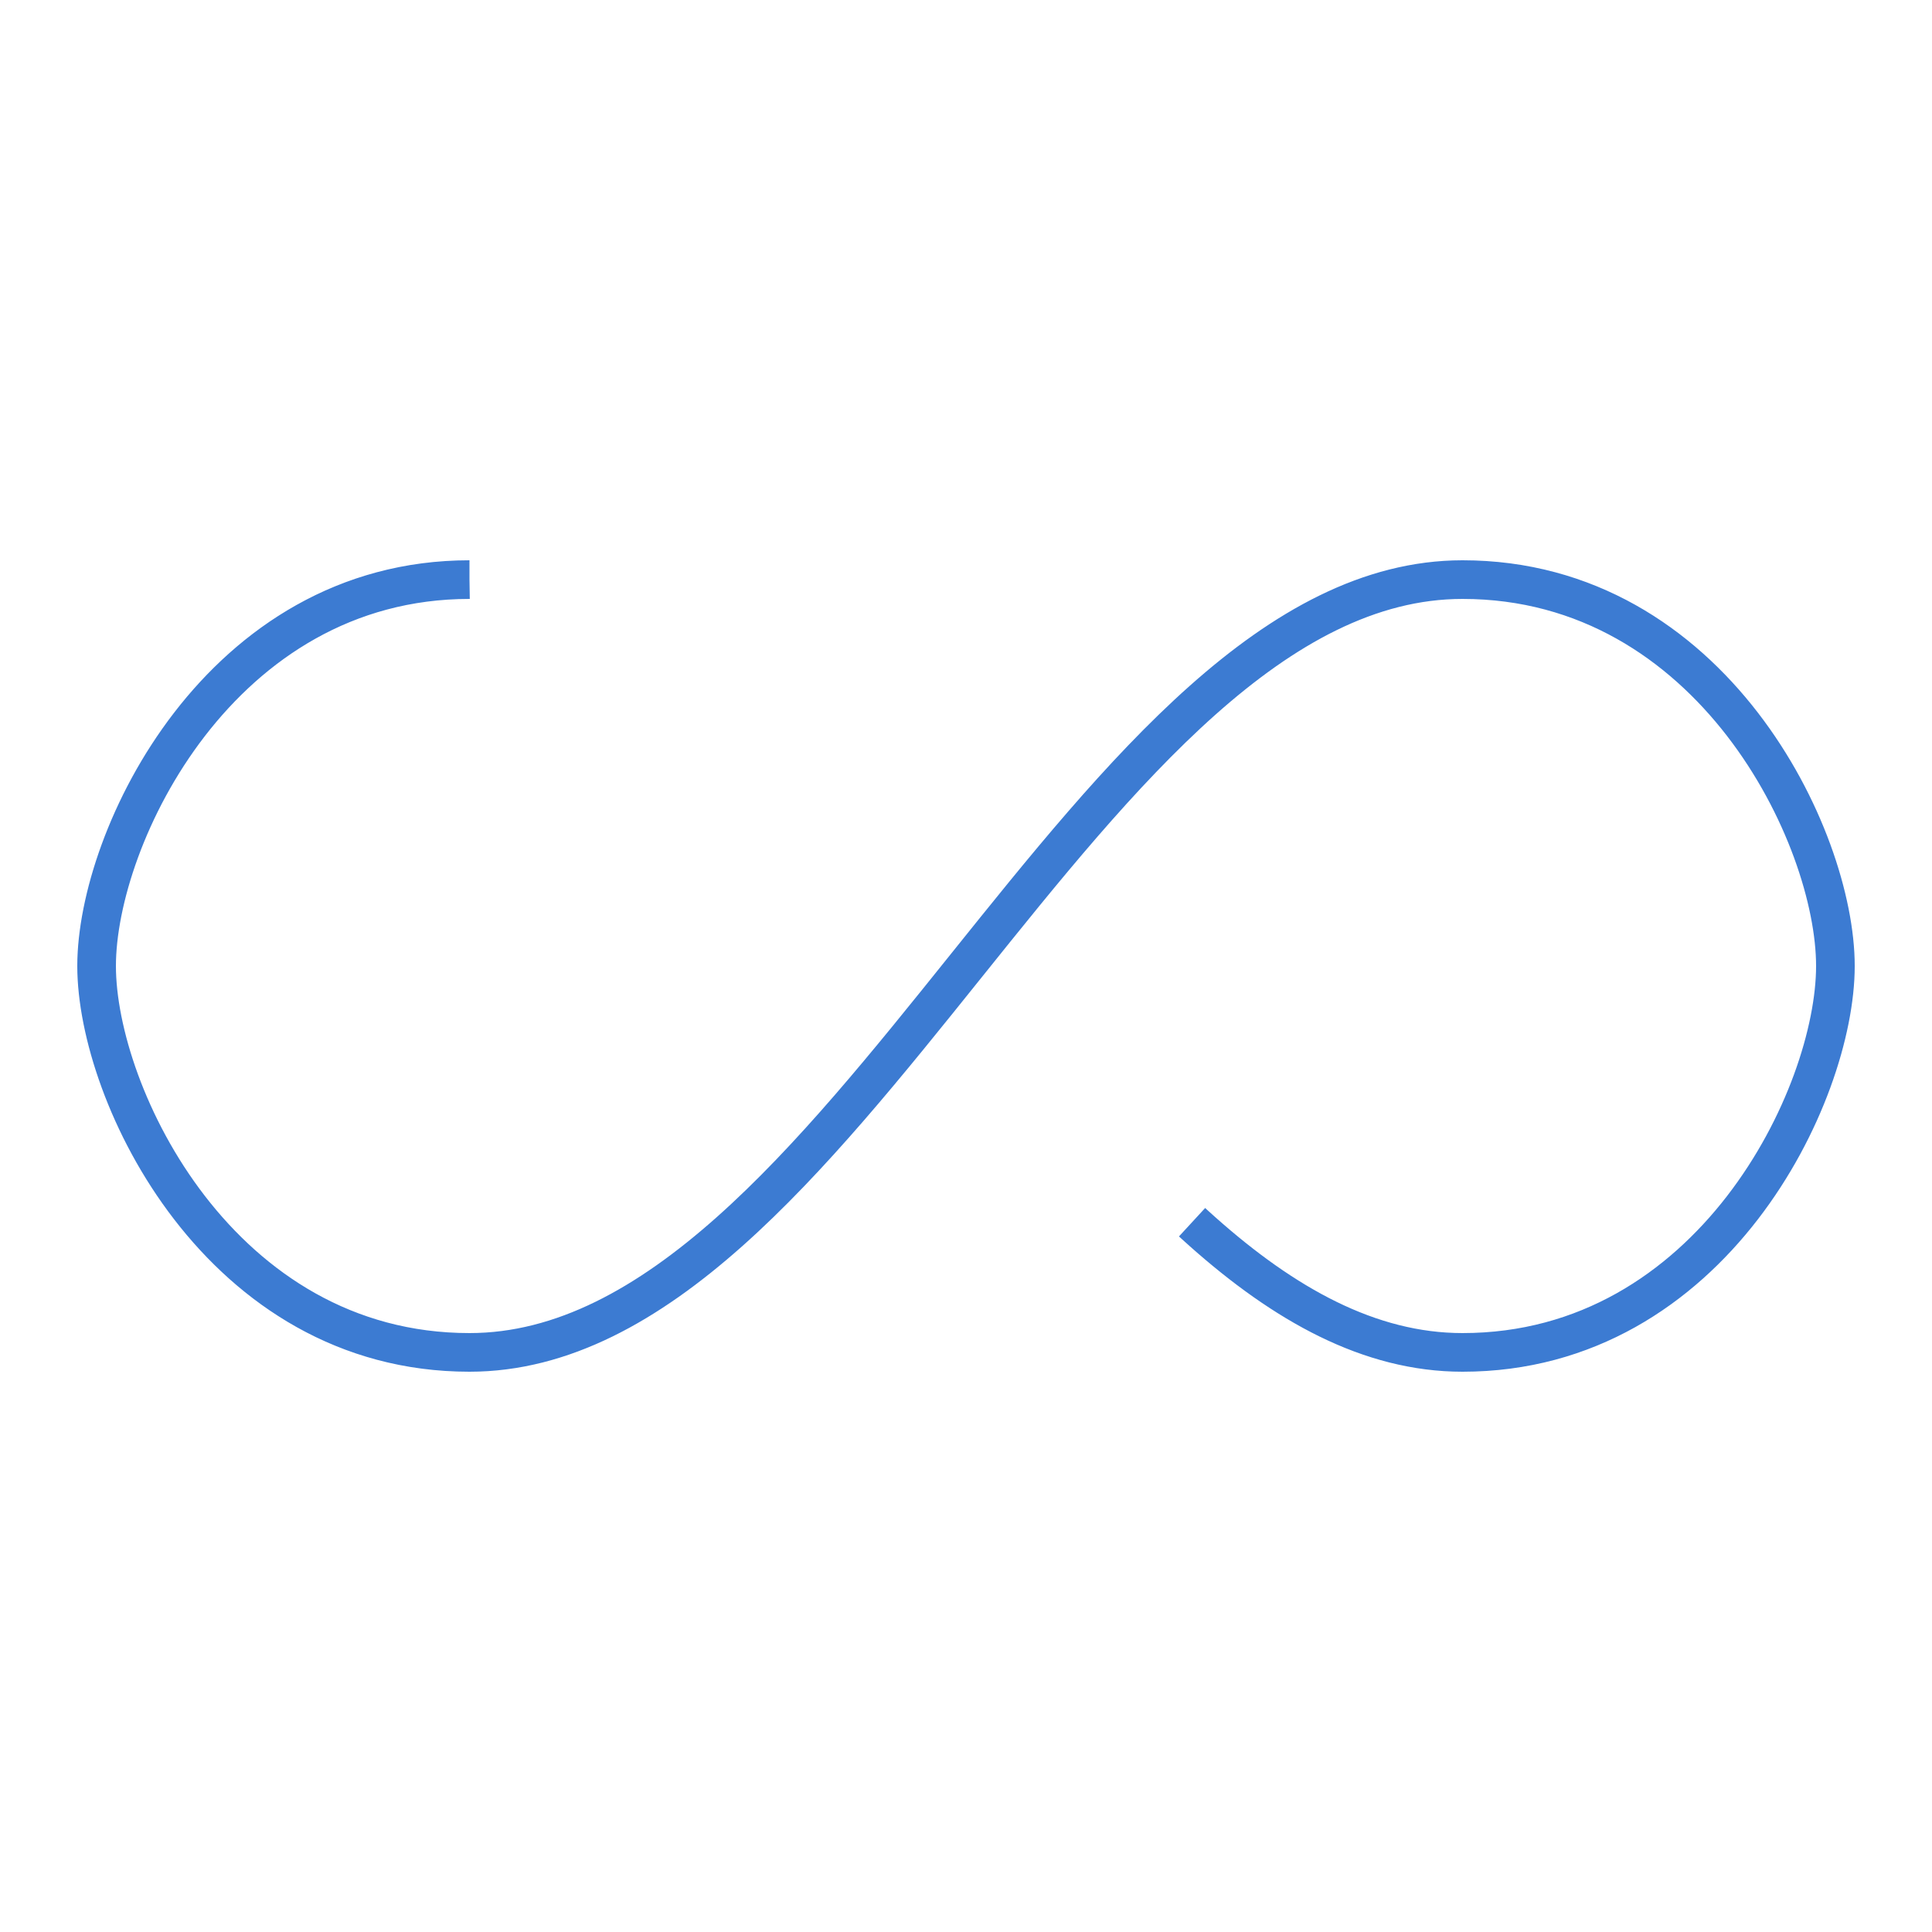
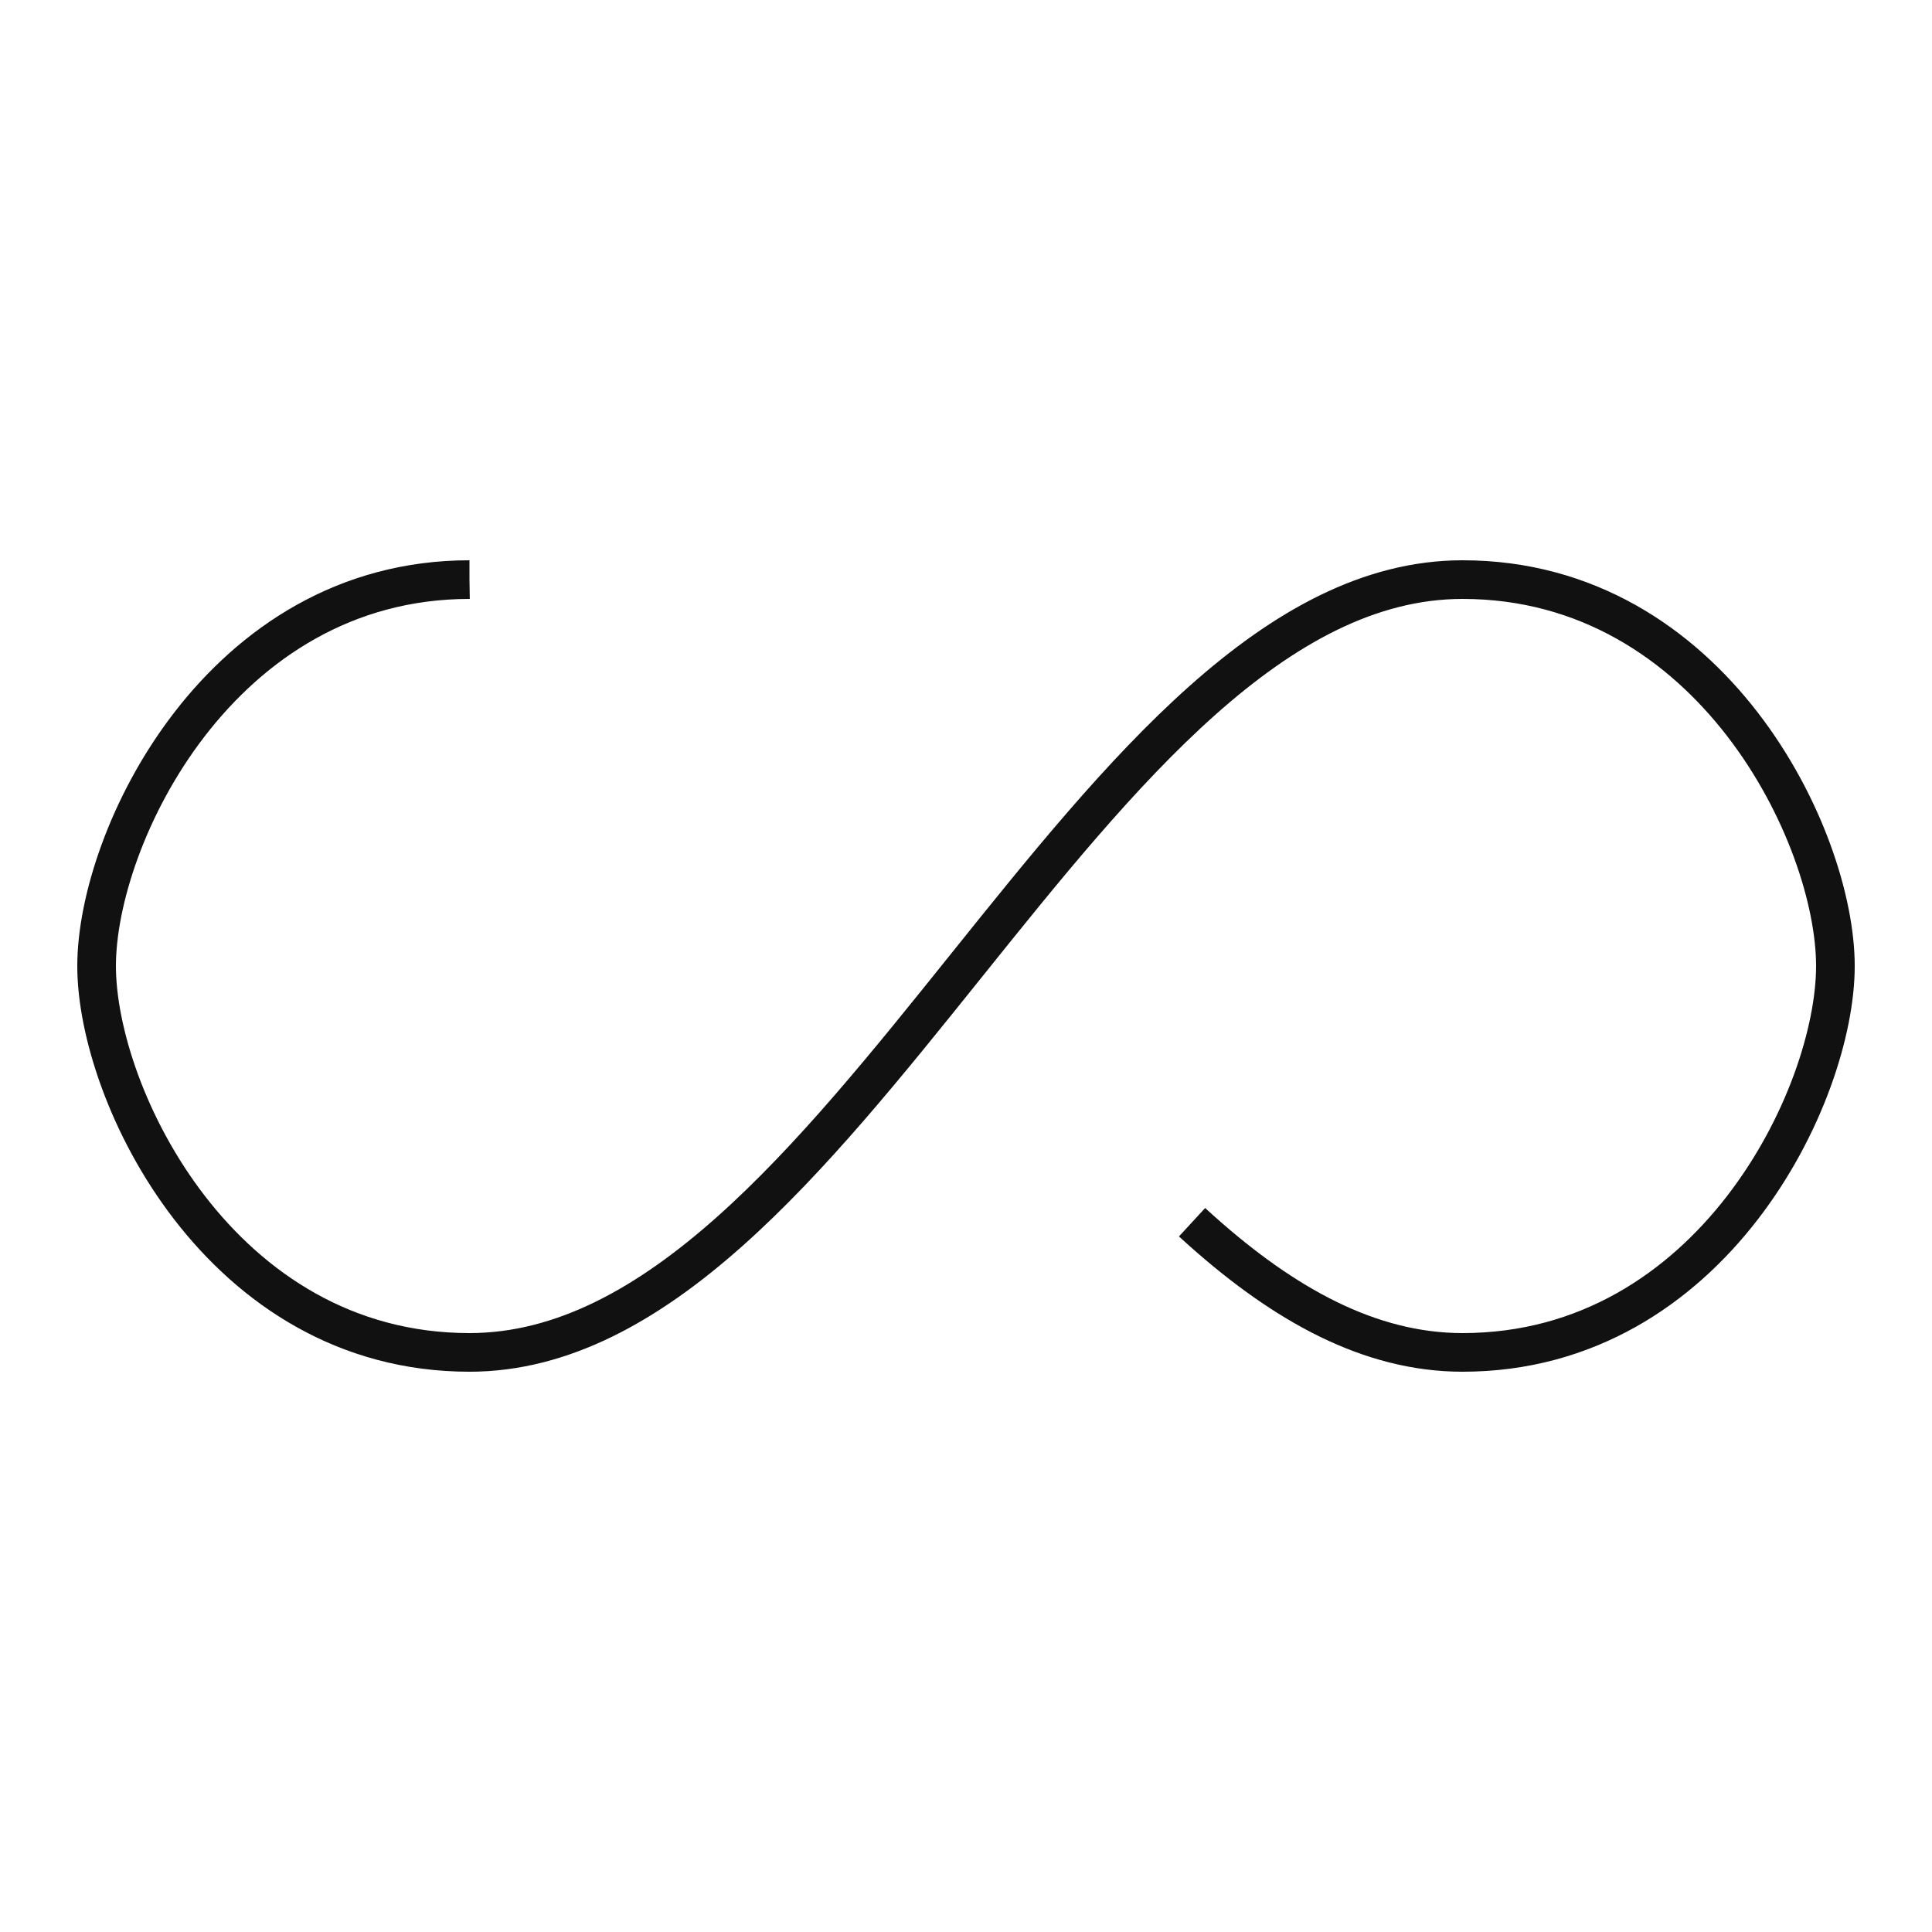
<svg xmlns="http://www.w3.org/2000/svg" width="100" height="100" viewBox="0 0 100 100" preserveAspectRatio="xMidYMid">
-   <path fill="none" d="M24.3,30C11.4,30,5,43.3,5,50s6.4,20,19.3,20c19.3,0,32.1-40,51.4-40 C88.6,30,95,43.3,95,50s-6.4,20-19.3,20C56.4,70,43.6,30,24.3,30z" stroke="#3c7bd2" stroke-width="2" stroke-dasharray="205.271 51.318">
+   <path fill="none" d="M24.3,30C11.4,30,5,43.3,5,50s6.4,20,19.3,20c19.3,0,32.1-40,51.4-40 C88.6,30,95,43.3,95,50s-6.4,20-19.3,20C56.4,70,43.6,30,24.3,30z" stroke="#111111" stroke-width="2" stroke-dasharray="205.271 51.318">
    <animate attributeName="stroke-dashoffset" calcMode="linear" values="0;256.589" keyTimes="0;1" dur="1" begin="0s" repeatCount="indefinite" />
  </path>
</svg>
